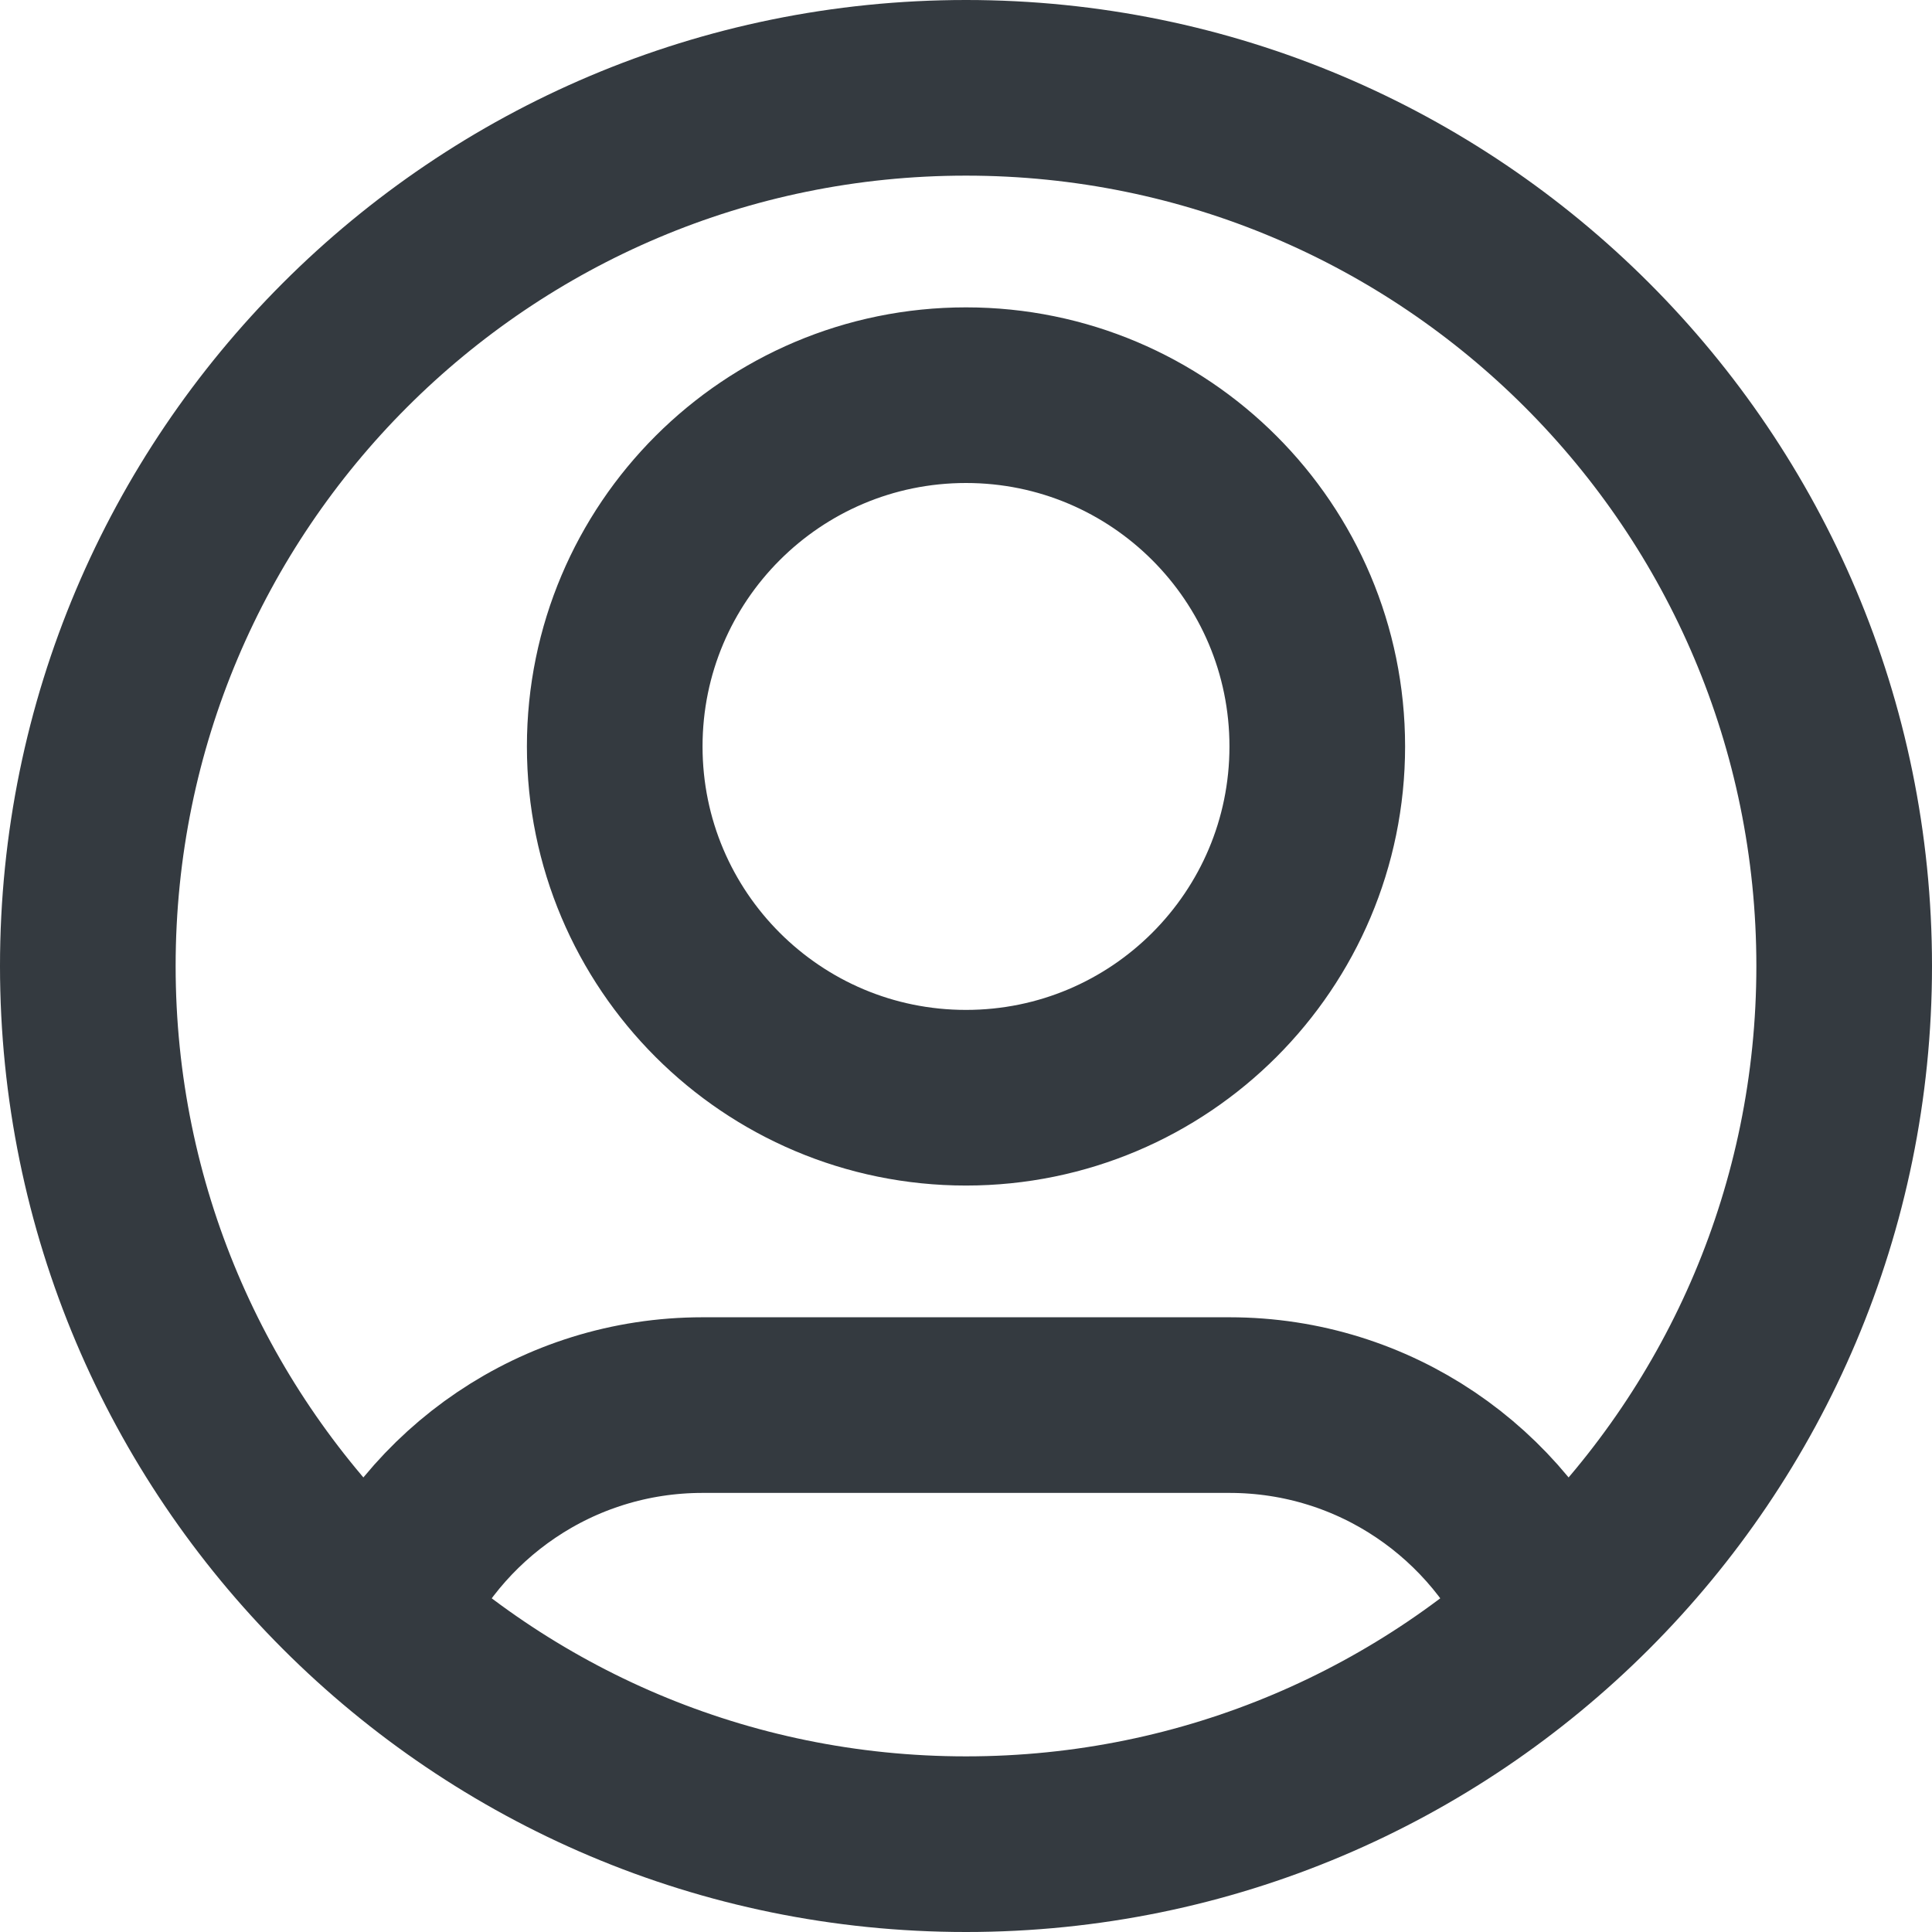
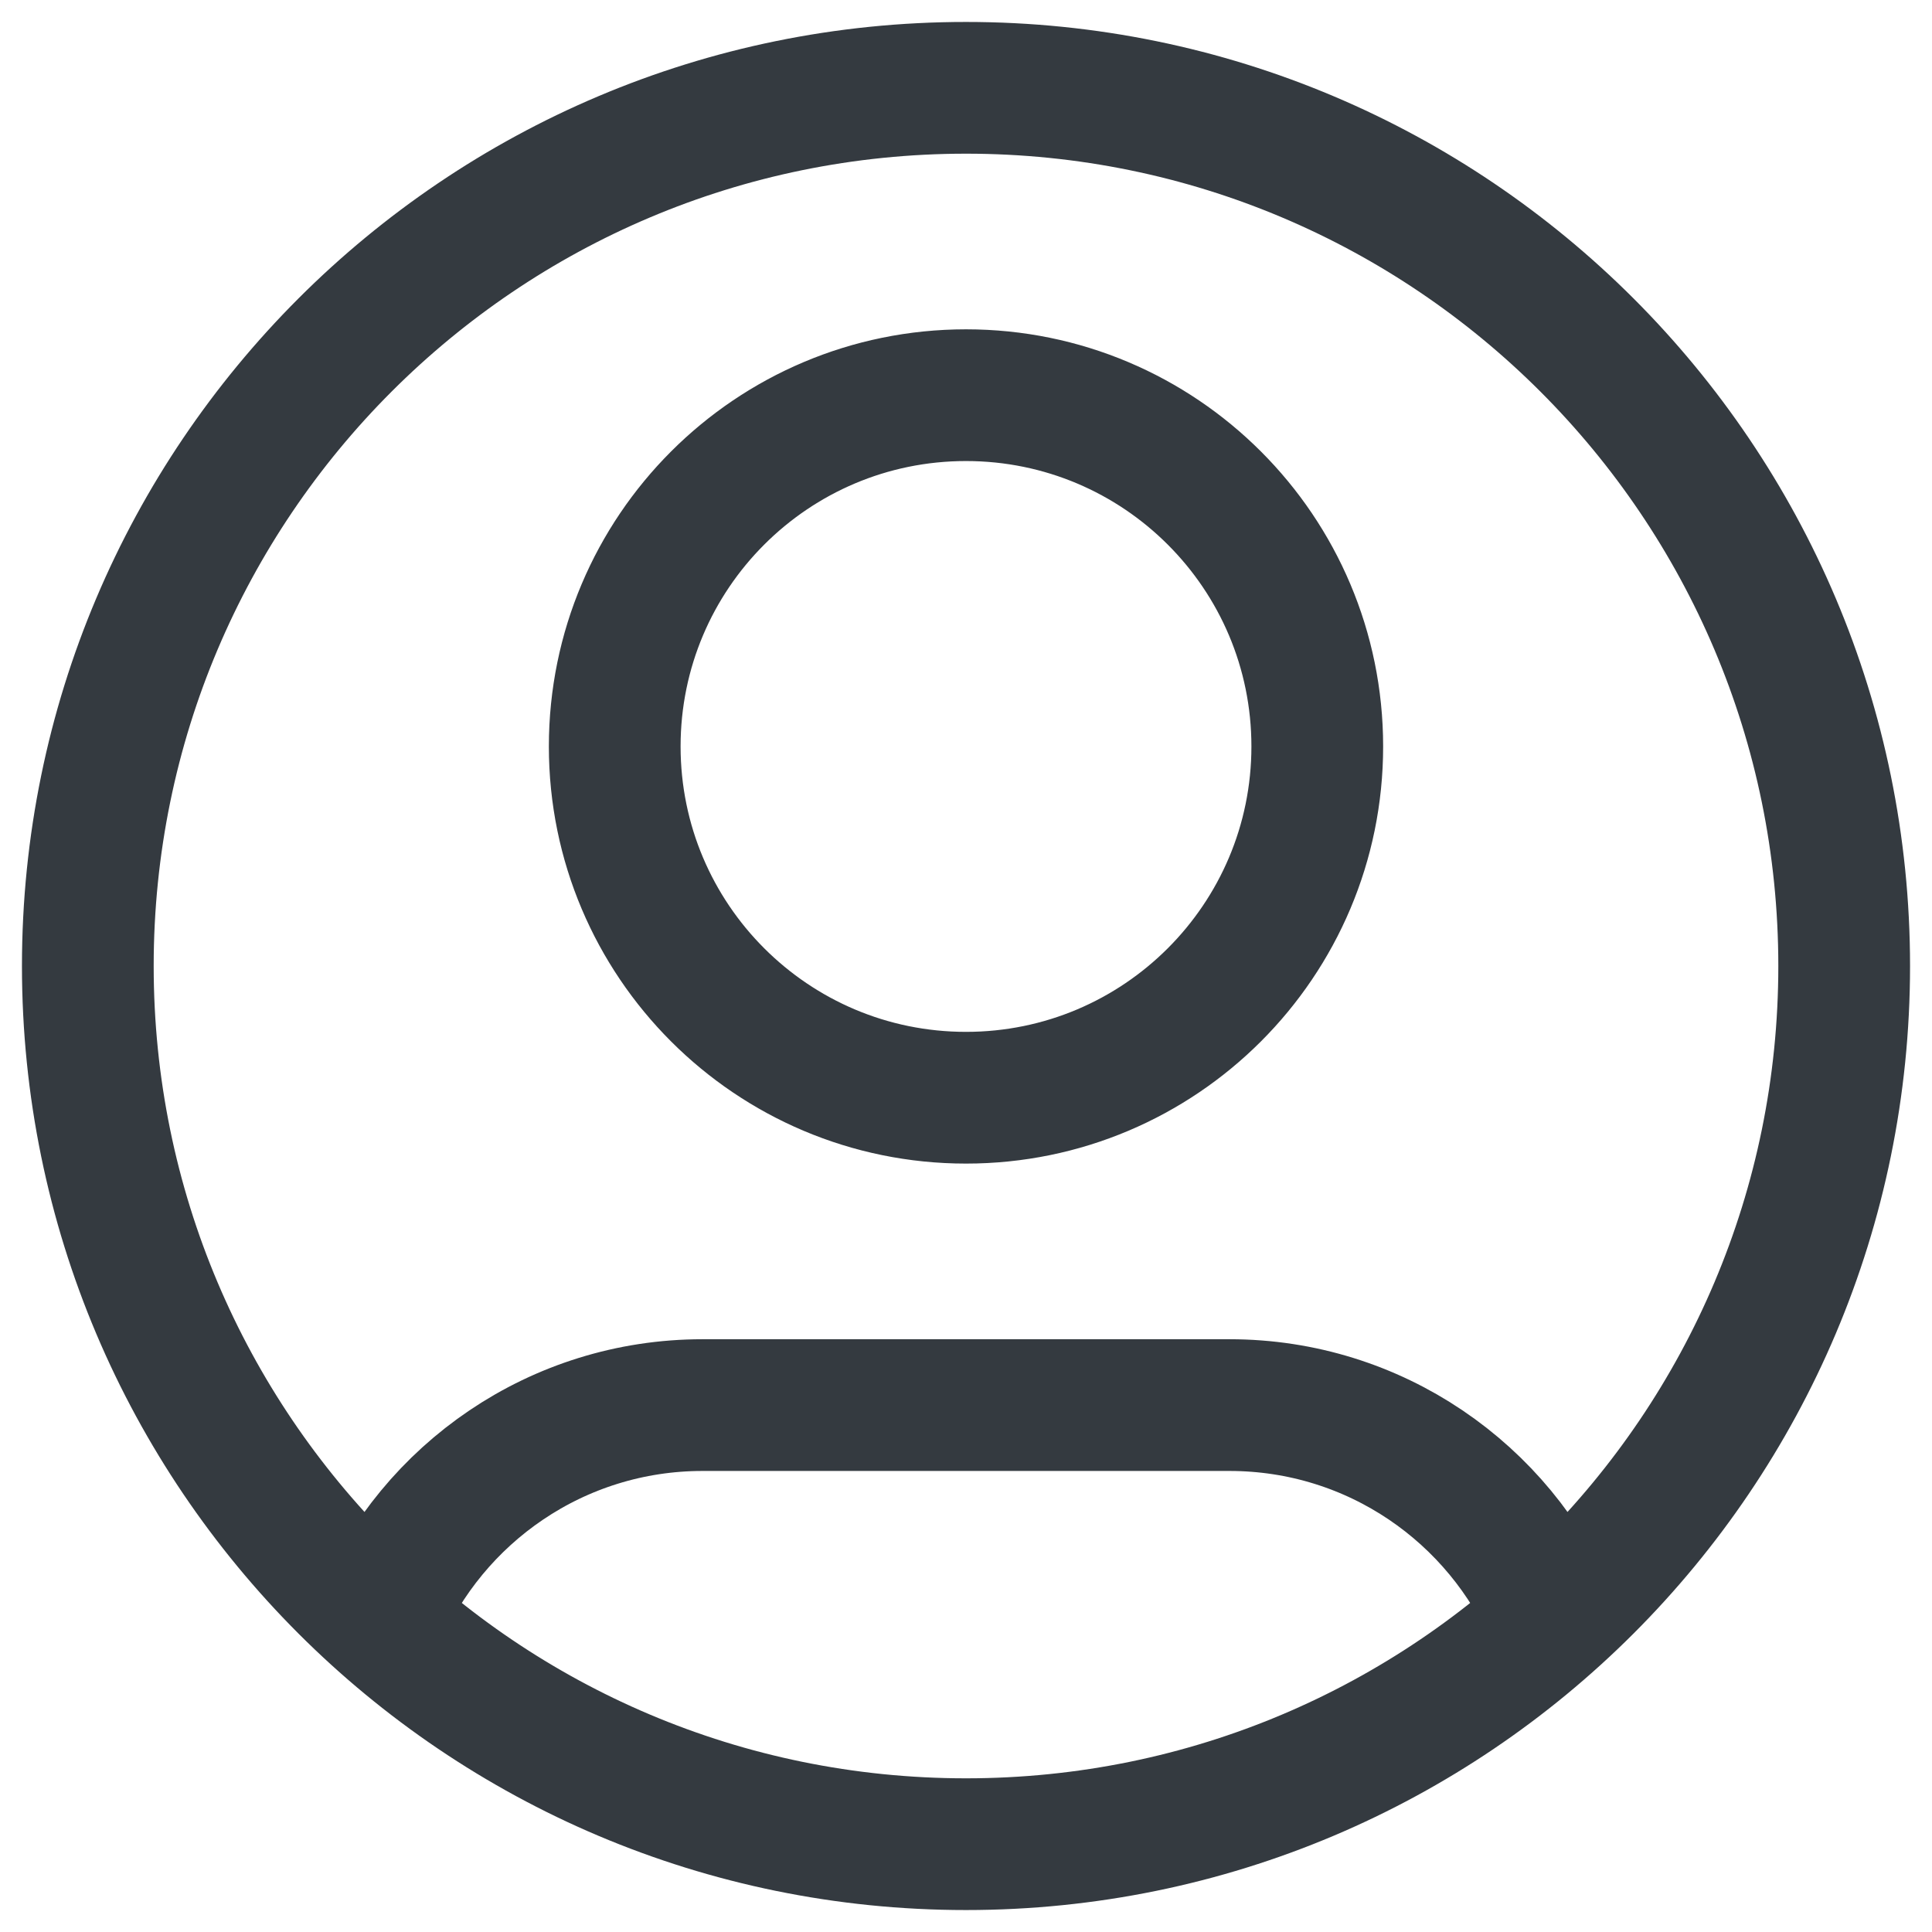
<svg xmlns="http://www.w3.org/2000/svg" width="22" height="22" viewBox="0 0 22 22" fill="none">
-   <path d="M4.316 18.438C4.925 17.005 6.345 16 8 16H14C15.655 16 17.075 17.005 17.684 18.438M15 8.5C15 10.709 13.209 12.5 11 12.5C8.791 12.5 7 10.709 7 8.5C7 6.291 8.791 4.5 11 4.5C13.209 4.5 15 6.291 15 8.5ZM21 11C21 16.523 16.523 21 11 21C5.477 21 1 16.523 1 11C1 5.477 5.477 1 11 1C16.523 1 21 5.477 21 11Z" stroke="#343A40" stroke-width="2" stroke-linecap="round" stroke-linejoin="round" />
+   <path d="M4.316 18.438C4.925 17.005 6.345 16 8 16H14C15.655 16 17.075 17.005 17.684 18.438M15 8.5C15 10.709 13.209 12.5 11 12.5C8.791 12.5 7 10.709 7 8.5C7 6.291 8.791 4.5 11 4.5C13.209 4.5 15 6.291 15 8.5ZM21 11C21 16.523 16.523 21 11 21C5.477 21 1 16.523 1 11C1 5.477 5.477 1 11 1C16.523 1 21 5.477 21 11Z" stroke="#343A40" stroke-width="1.5" stroke-linecap="round" stroke-linejoin="round" />
</svg>
